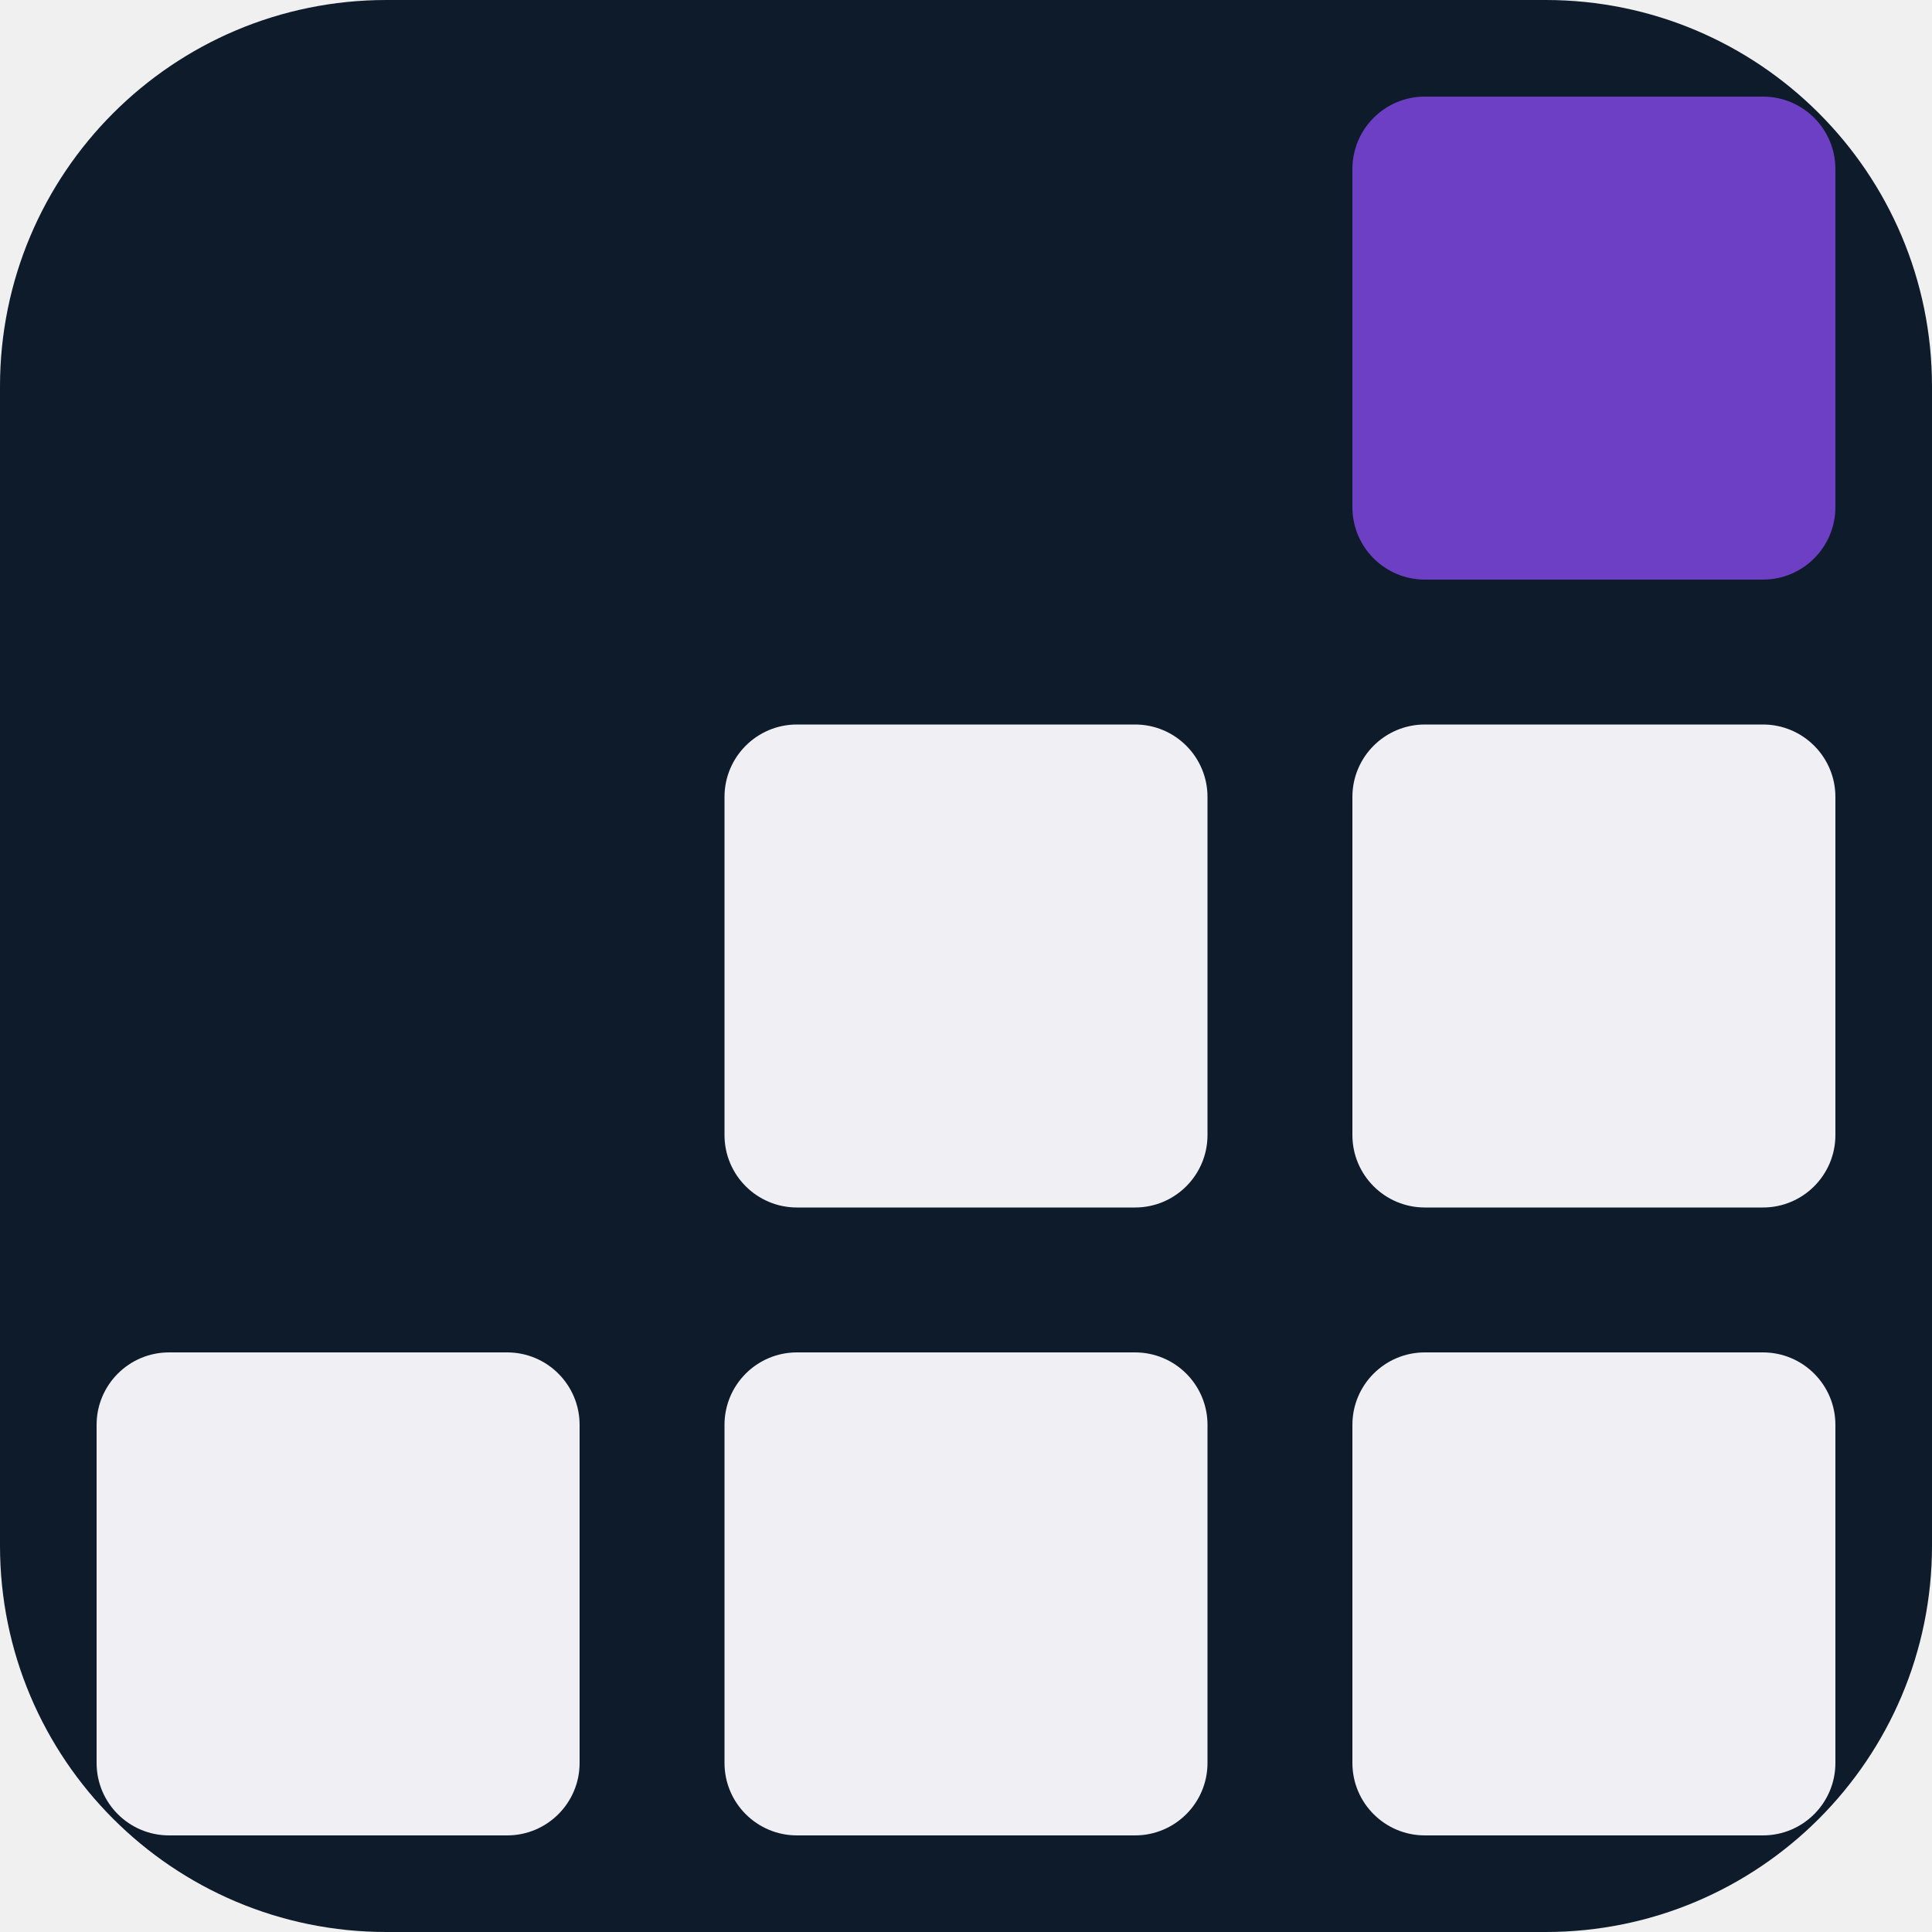
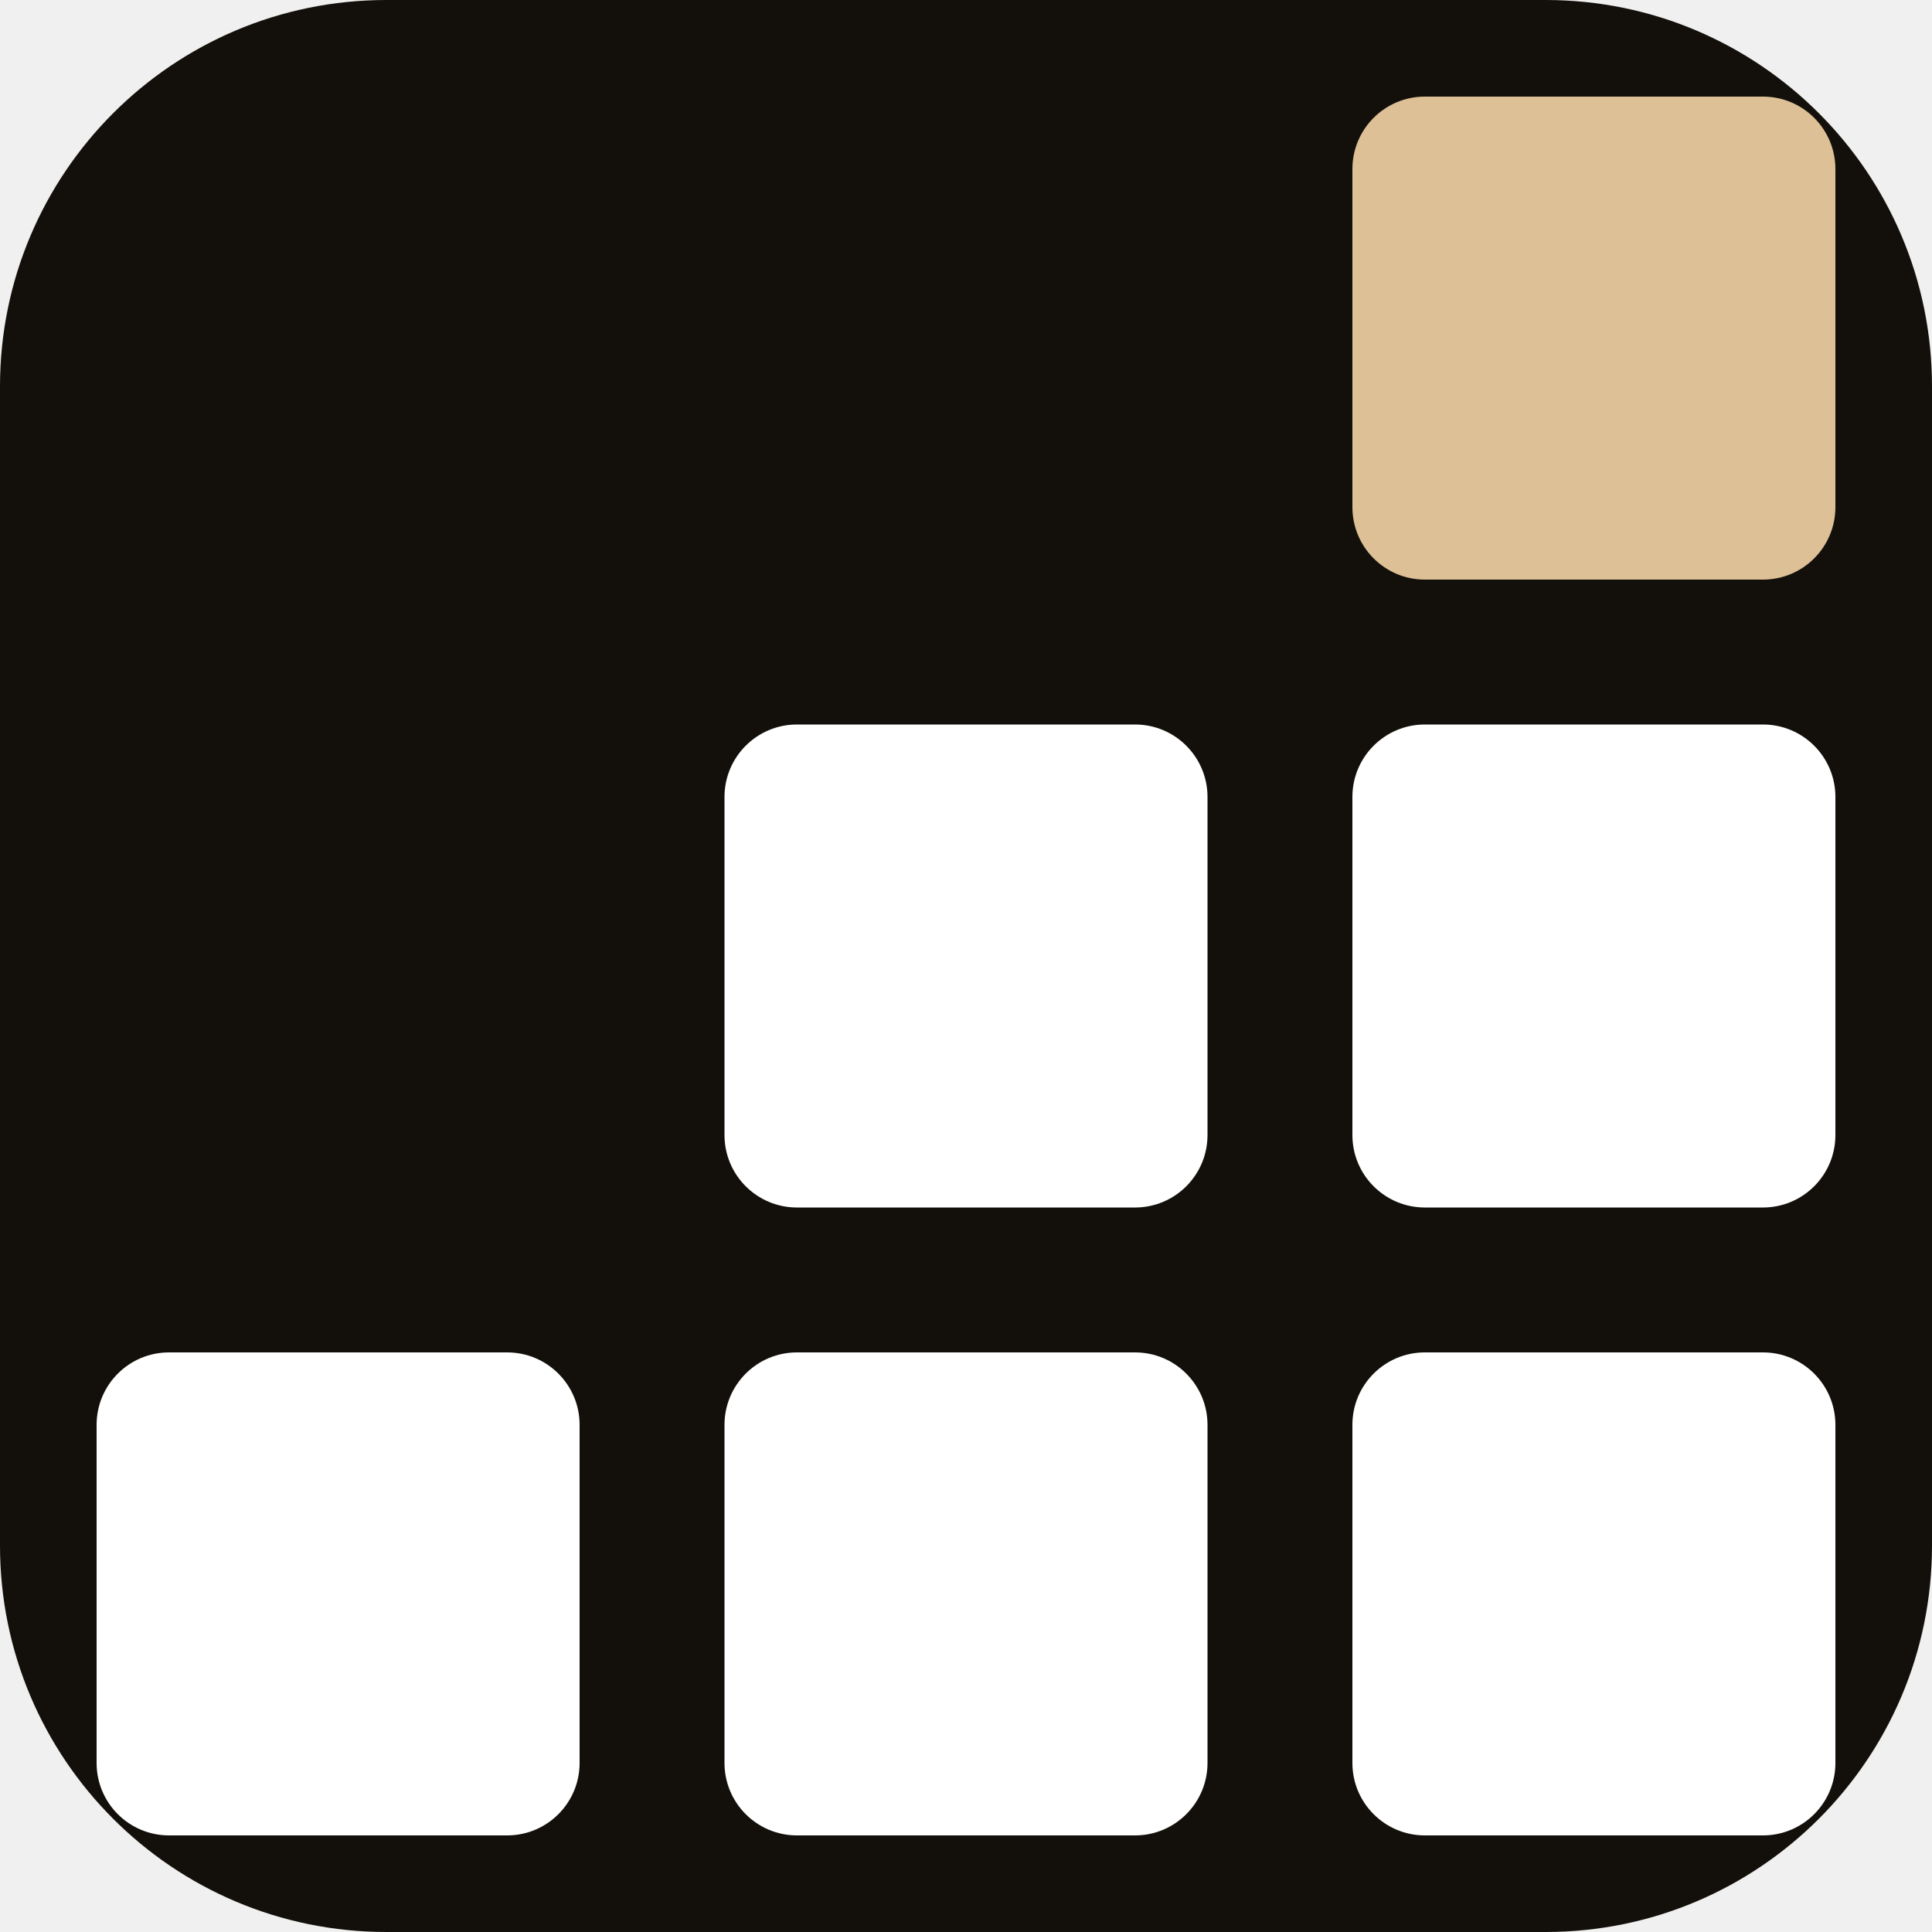
<svg xmlns="http://www.w3.org/2000/svg" viewBox="0 0 40 40" width="40" height="40">
-   <rect x="0" y="0" width="40" height="40" rx="8" fill="#0D1B2A" />
-   <rect x="2" y="28" width="10" height="10" fill="#F0EFF4" rx="1.5" />
-   <rect x="15" y="28" width="10" height="10" fill="#F0EFF4" rx="1.5" />
-   <rect x="28" y="28" width="10" height="10" fill="#F0EFF4" rx="1.5" />
-   <rect x="15" y="15" width="10" height="10" fill="#F0EFF4" rx="1.5" />
-   <rect x="28" y="15" width="10" height="10" fill="#F0EFF4" rx="1.5" />
-   <rect x="28" y="2" width="10" height="10" fill="#6C3FC5" rx="1.5" />
+   <rect x="0" y="0" width="40" height="40" rx="8" fill="#13100B" />
+   <rect x="2" y="28" width="10" height="10" fill="#FFFFFF" rx="1.5" />
+   <rect x="15" y="28" width="10" height="10" fill="#FFFFFF" rx="1.5" />
+   <rect x="28" y="28" width="10" height="10" fill="#FFFFFF" rx="1.5" />
+   <rect x="15" y="15" width="10" height="10" fill="#FFFFFF" rx="1.5" />
+   <rect x="28" y="15" width="10" height="10" fill="#FFFFFF" rx="1.5" />
+   <rect x="28" y="2" width="10" height="10" fill="#DDC095" rx="1.5" />
</svg>
